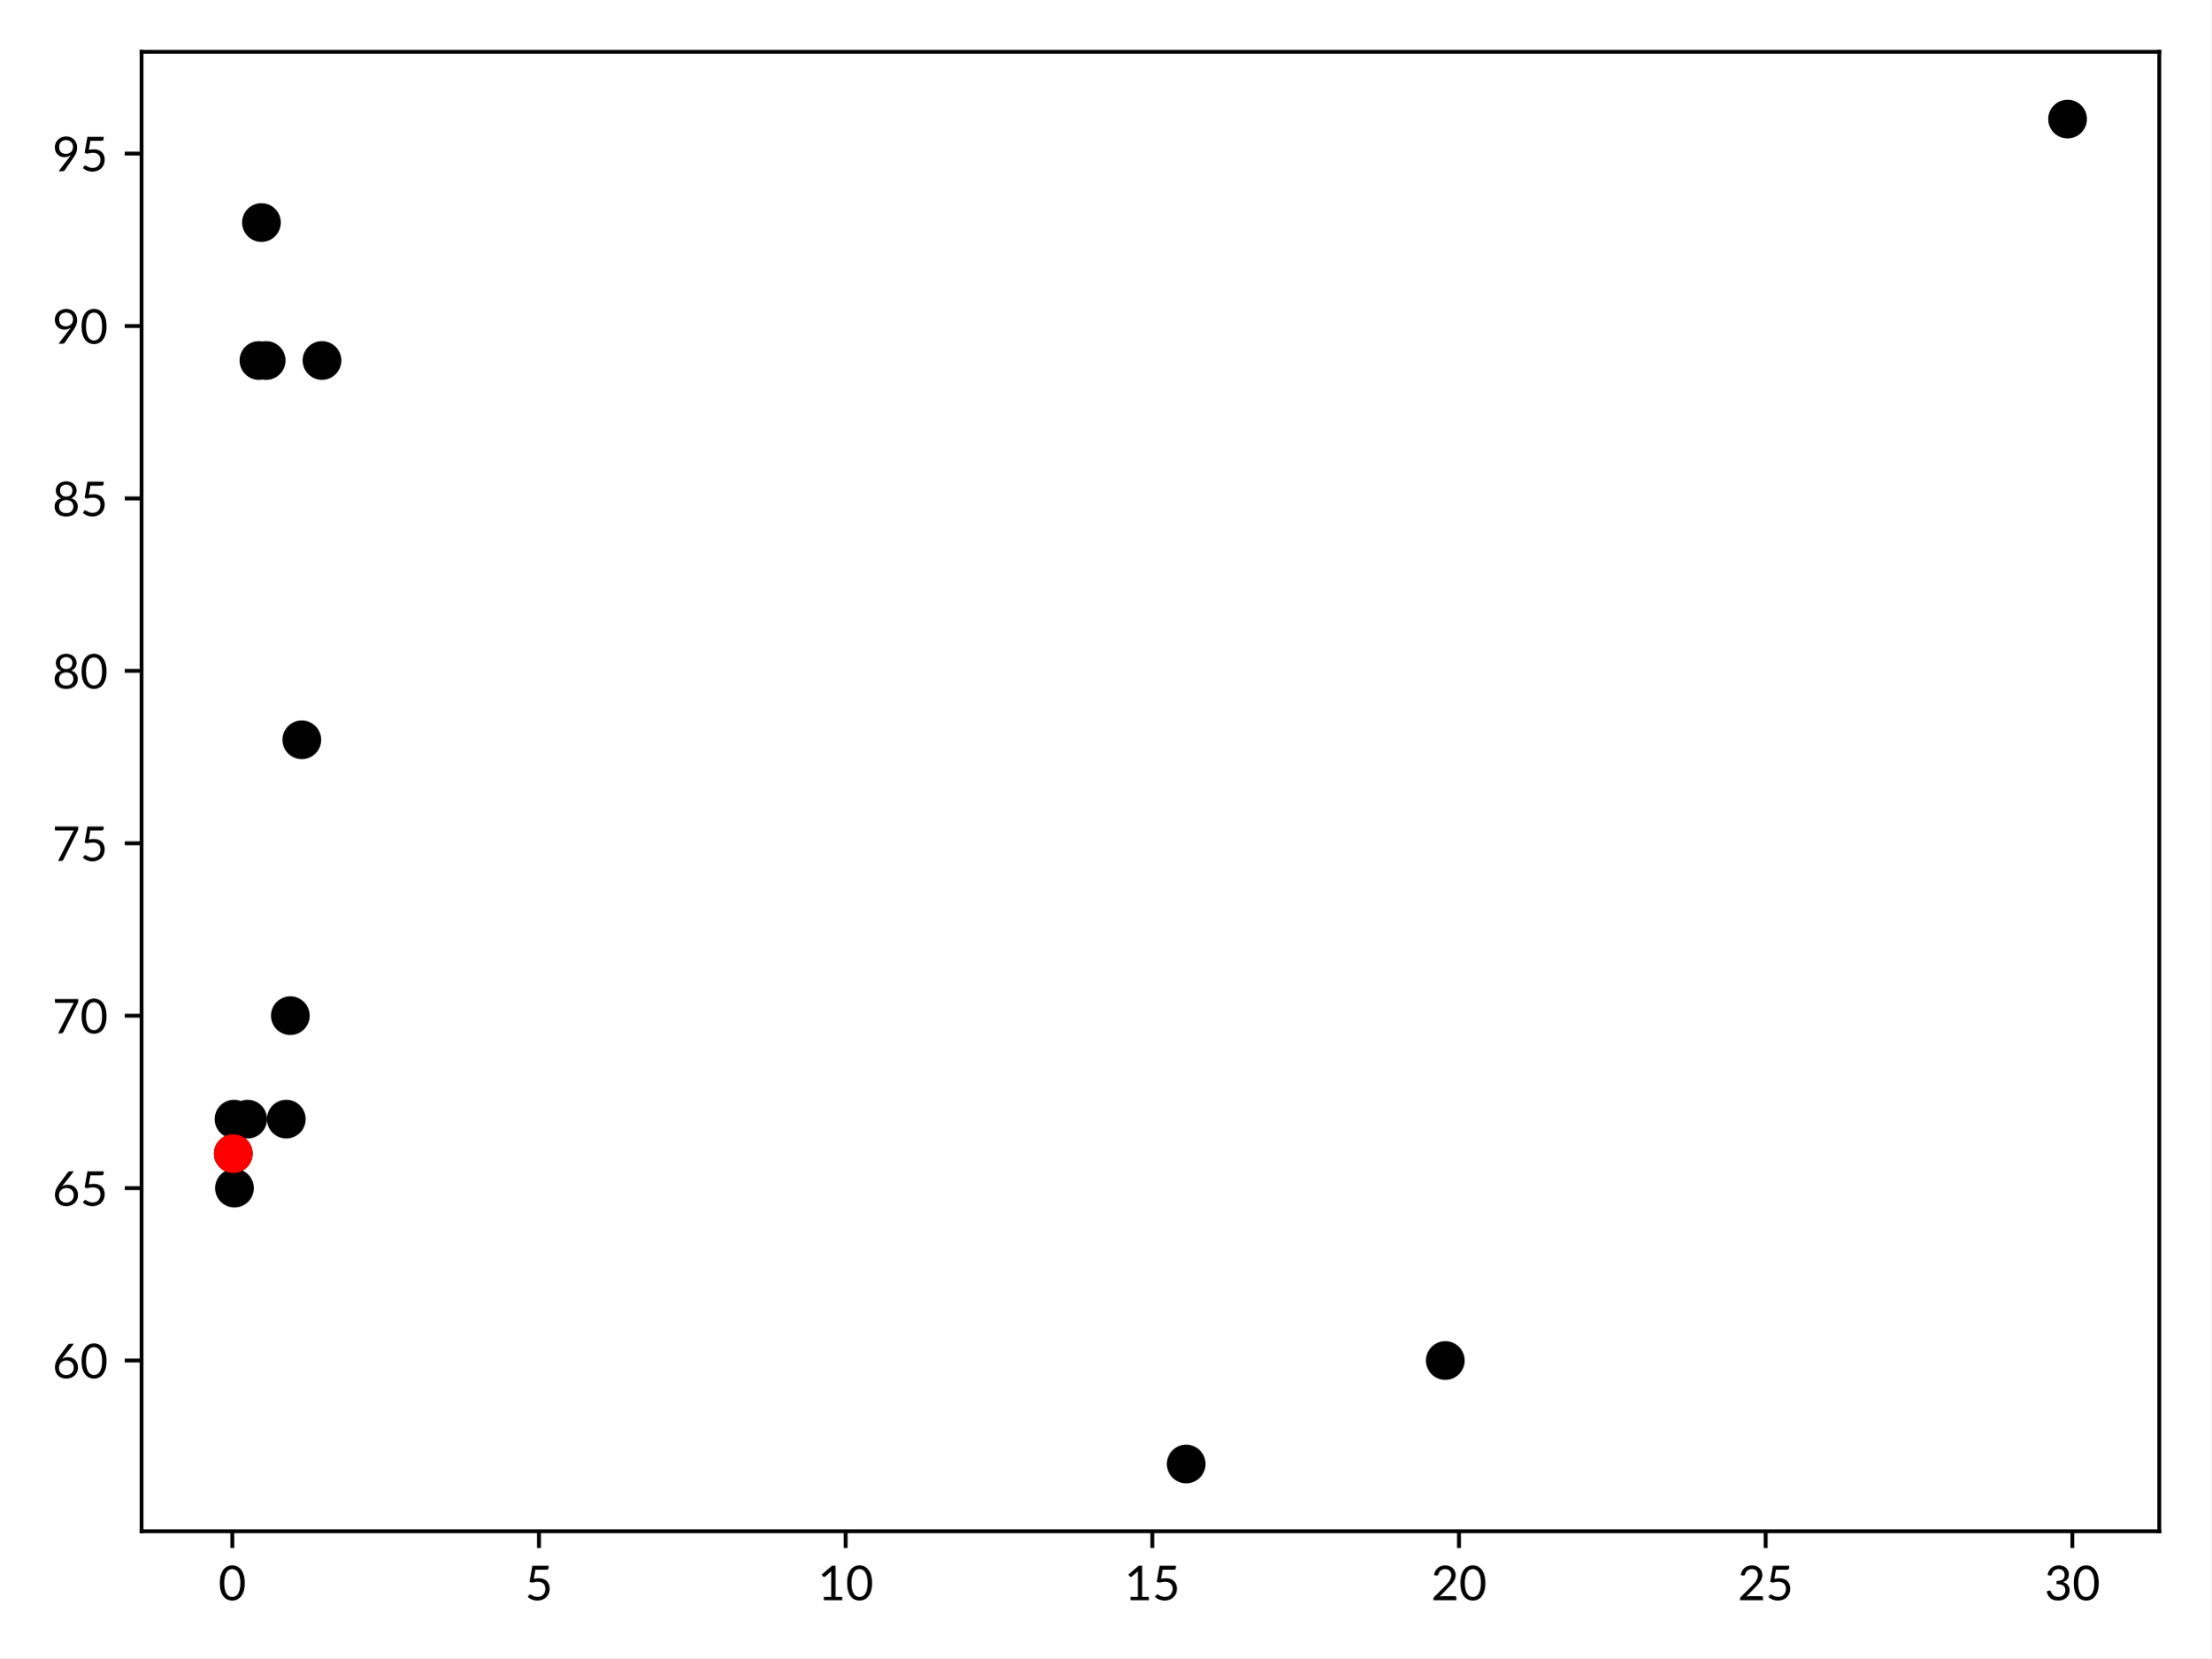
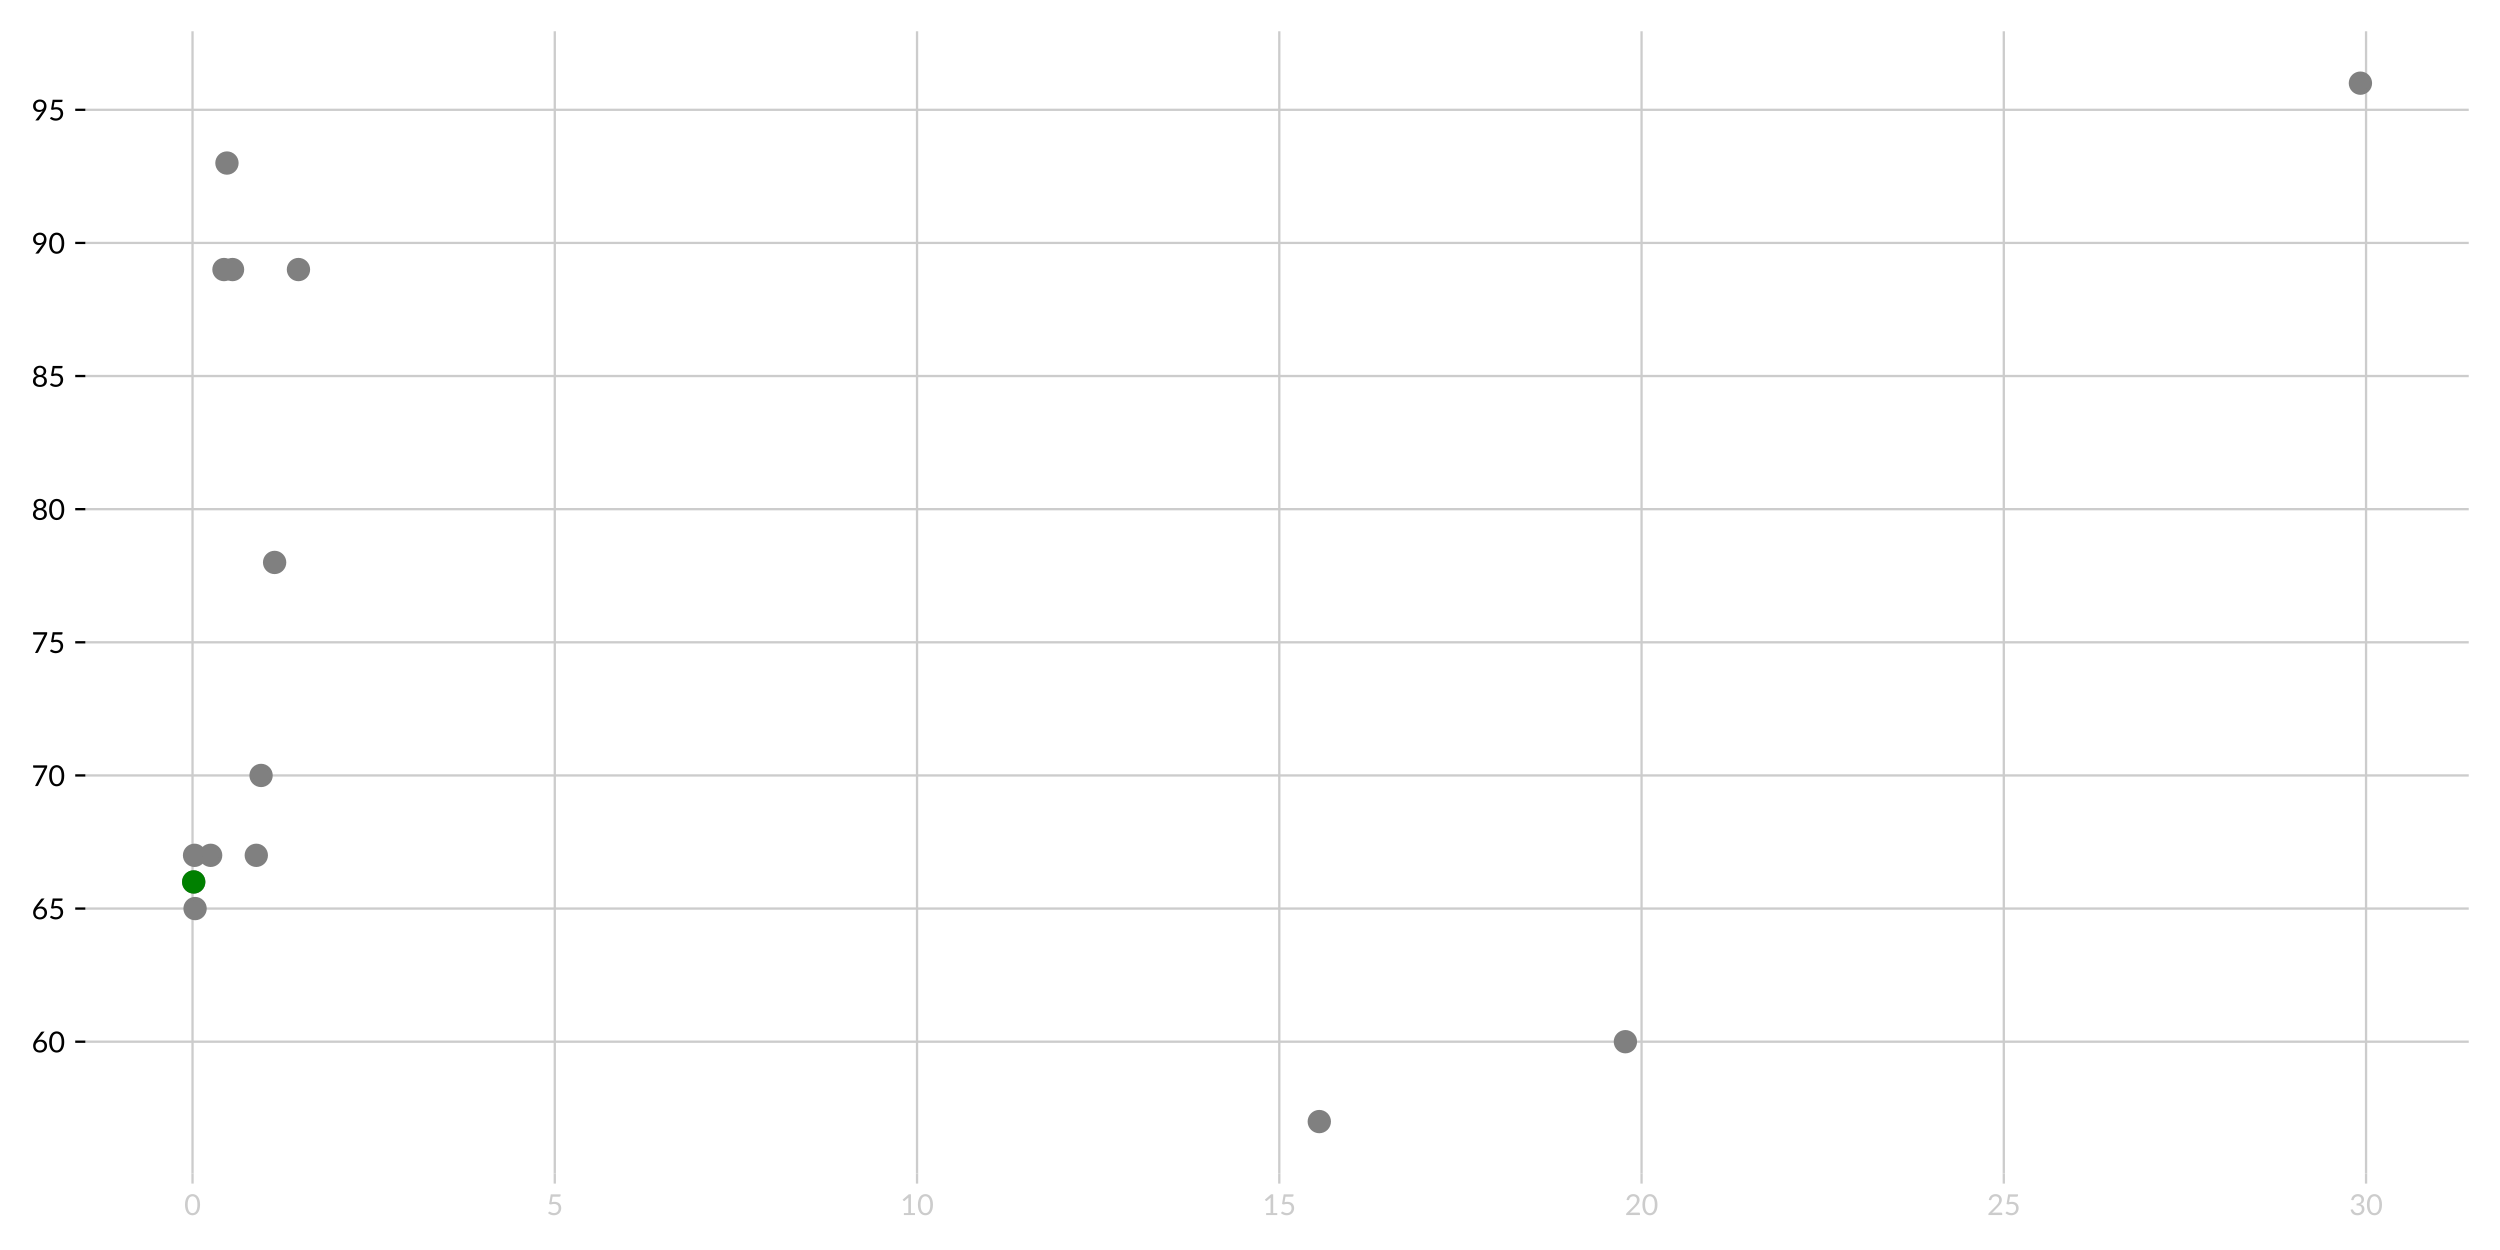
- <svg xmlns="http://www.w3.org/2000/svg" xmlns:xlink="http://www.w3.org/1999/xlink" width="460.8pt" height="345.6pt" viewBox="0 0 460.8 345.6" version="1.1">
+ <svg xmlns="http://www.w3.org/2000/svg" xmlns:xlink="http://www.w3.org/1999/xlink" width="864pt" height="432pt" viewBox="0 0 864 432" version="1.1">
  <defs>
    <style type="text/css">*{stroke-linejoin: round; stroke-linecap: butt}</style>
  </defs>
  <g id="figure_1">
    <g id="patch_1">
-       <path d="M 0 345.6  L 460.8 345.6  L 460.8 0  L 0 0  z " style="fill: #ffffff" />
+       <path d="M 0 432  L 864 432  L 864 0  L 0 0  z " style="fill: #ffffff" />
    </g>
    <g id="axes_1">
      <g id="patch_2">
-         <path d="M 29.5 319.16  L 450 319.16  L 450 10.8  L 29.5 10.8  z " style="fill: #ffffff" />
-       </g>
-       <g id="PathCollection_1">
-         <defs>
-           <path id="m632570c8be" d="M 0 3.536  C 0.938 3.536 1.837 3.163 2.5 2.5  C 3.163 1.837 3.536 0.938 3.536 0  C 3.536 -0.938 3.163 -1.837 2.5 -2.5  C 1.837 -3.163 0.938 -3.536 0 -3.536  C -0.938 -3.536 -1.837 -3.163 -2.5 -2.5  C -3.163 -1.837 -3.536 -0.938 -3.536 0  C -3.536 0.938 -3.163 1.837 -2.5 2.5  C -1.837 3.163 -0.938 3.536 0 3.536  z " style="stroke: #000000" />
-         </defs>
-         <g clip-path="url(#p325ff47ee8)">
-           <use xlink:href="#m632570c8be" x="48.614" y="240.453" style="stroke: #000000" />
-           <use xlink:href="#m632570c8be" x="48.767" y="233.265" style="stroke: #000000" />
-           <use xlink:href="#m632570c8be" x="48.857" y="247.641" style="stroke: #000000" />
-           <use xlink:href="#m632570c8be" x="51.605" y="233.265" style="stroke: #000000" />
-           <use xlink:href="#m632570c8be" x="53.957" y="75.132" style="stroke: #000000" />
-           <use xlink:href="#m632570c8be" x="54.481" y="46.38" style="stroke: #000000" />
-           <use xlink:href="#m632570c8be" x="55.465" y="75.132" style="stroke: #000000" />
-           <use xlink:href="#m632570c8be" x="59.658" y="233.265" style="stroke: #000000" />
-           <use xlink:href="#m632570c8be" x="60.501" y="211.701" style="stroke: #000000" />
-           <use xlink:href="#m632570c8be" x="62.892" y="154.198" style="stroke: #000000" />
-           <use xlink:href="#m632570c8be" x="67.097" y="75.132" style="stroke: #000000" />
-           <use xlink:href="#m632570c8be" x="247.202" y="305.144" style="stroke: #000000" />
-           <use xlink:href="#m632570c8be" x="430.886" y="24.816" style="stroke: #000000" />
-           <use xlink:href="#m632570c8be" x="301.208" y="283.58" style="stroke: #000000" />
-         </g>
-       </g>
-       <g id="PathCollection_2">
-         <defs>
-           <path id="m4c99274293" d="M 0 3.536  C 0.938 3.536 1.837 3.163 2.5 2.5  C 3.163 1.837 3.536 0.938 3.536 0  C 3.536 -0.938 3.163 -1.837 2.5 -2.5  C 1.837 -3.163 0.938 -3.536 0 -3.536  C -0.938 -3.536 -1.837 -3.163 -2.5 -2.5  C -3.163 -1.837 -3.536 -0.938 -3.536 0  C -3.536 0.938 -3.163 1.837 -2.5 2.5  C -1.837 3.163 -0.938 3.536 0 3.536  z " style="stroke: #ff0000" />
-         </defs>
-         <g clip-path="url(#p325ff47ee8)">
-           <use xlink:href="#m4c99274293" x="48.614" y="240.453" style="fill: #ff0000; stroke: #ff0000" />
-         </g>
+         <path d="M 29.5 405.56  L 853.2 405.56  L 853.2 10.8  L 29.5 10.8  z " style="fill: #ffffff" />
      </g>
      <g id="matplotlib.axis_1">
        <g id="xtick_1">
          <g id="line2d_1">
+             <path d="M 66.54 405.56  L 66.54 10.8  " clip-path="url(#p2f2e5eb73e)" style="fill: none; stroke: #cccccc; stroke-width: 0.8; stroke-linecap: square" />
+           </g>
+           <g id="line2d_2">
            <defs>
-               <path id="m514f284b6a" d="M 0 0  L 0 3.5  " style="stroke: #000000; stroke-width: 0.8" />
+               <path id="m53bc6e4e34" d="M 0 0  L 0 3.5  " style="stroke: #cccccc; stroke-width: 0.8" />
            </defs>
            <g>
-               <use xlink:href="#m514f284b6a" x="48.409" y="319.16" style="stroke: #000000; stroke-width: 0.8" />
+               <use xlink:href="#m53bc6e4e34" x="66.54" y="405.56" style="fill: #cccccc; stroke: #cccccc; stroke-width: 0.8" />
            </g>
          </g>
          <g id="text_1">
-             <text style="font: 10px 'Lato', sans-serif; text-anchor: middle" x="48.409" y="333.526" transform="rotate(-0 48.40912 333.5256)">0</text>
+             <text style="fill: #cccccc; font: 10px 'Lato', sans-serif; text-anchor: middle" x="66.54" y="419.926" transform="rotate(-0 66.54028 419.9256)">0</text>
          </g>
        </g>
        <g id="xtick_2">
-           <g id="line2d_2">
-             <g>
-               <use xlink:href="#m514f284b6a" x="112.321" y="319.16" style="stroke: #000000; stroke-width: 0.8" />
+           <g id="line2d_3">
+             <path d="M 191.736 405.56  L 191.736 10.8  " clip-path="url(#p2f2e5eb73e)" style="fill: none; stroke: #cccccc; stroke-width: 0.8; stroke-linecap: square" />
+           </g>
+           <g id="line2d_4">
+             <g>
+               <use xlink:href="#m53bc6e4e34" x="191.736" y="405.56" style="fill: #cccccc; stroke: #cccccc; stroke-width: 0.8" />
            </g>
          </g>
          <g id="text_2">
-             <text style="font: 10px 'Lato', sans-serif; text-anchor: middle" x="112.321" y="333.526" transform="rotate(-0 112.3215 333.5256)">5</text>
+             <text style="fill: #cccccc; font: 10px 'Lato', sans-serif; text-anchor: middle" x="191.736" y="419.926" transform="rotate(-0 191.7356 419.9256)">5</text>
          </g>
        </g>
        <g id="xtick_3">
-           <g id="line2d_3">
-             <g>
-               <use xlink:href="#m514f284b6a" x="176.234" y="319.16" style="stroke: #000000; stroke-width: 0.8" />
+           <g id="line2d_5">
+             <path d="M 316.931 405.56  L 316.931 10.8  " clip-path="url(#p2f2e5eb73e)" style="fill: none; stroke: #cccccc; stroke-width: 0.8; stroke-linecap: square" />
+           </g>
+           <g id="line2d_6">
+             <g>
+               <use xlink:href="#m53bc6e4e34" x="316.931" y="405.56" style="fill: #cccccc; stroke: #cccccc; stroke-width: 0.8" />
            </g>
          </g>
          <g id="text_3">
-             <text style="font: 10px 'Lato', sans-serif; text-anchor: middle" x="176.234" y="333.526" transform="rotate(-0 176.2339 333.5256)">10</text>
+             <text style="fill: #cccccc; font: 10px 'Lato', sans-serif; text-anchor: middle" x="316.931" y="419.926" transform="rotate(-0 316.9309 419.9256)">10</text>
          </g>
        </g>
        <g id="xtick_4">
-           <g id="line2d_4">
-             <g>
-               <use xlink:href="#m514f284b6a" x="240.146" y="319.16" style="stroke: #000000; stroke-width: 0.8" />
+           <g id="line2d_7">
+             <path d="M 442.126 405.56  L 442.126 10.8  " clip-path="url(#p2f2e5eb73e)" style="fill: none; stroke: #cccccc; stroke-width: 0.8; stroke-linecap: square" />
+           </g>
+           <g id="line2d_8">
+             <g>
+               <use xlink:href="#m53bc6e4e34" x="442.126" y="405.56" style="fill: #cccccc; stroke: #cccccc; stroke-width: 0.8" />
            </g>
          </g>
          <g id="text_4">
-             <text style="font: 10px 'Lato', sans-serif; text-anchor: middle" x="240.146" y="333.526" transform="rotate(-0 240.1463 333.5256)">15</text>
+             <text style="fill: #cccccc; font: 10px 'Lato', sans-serif; text-anchor: middle" x="442.126" y="419.926" transform="rotate(-0 442.1262 419.9256)">15</text>
          </g>
        </g>
        <g id="xtick_5">
-           <g id="line2d_5">
-             <g>
-               <use xlink:href="#m514f284b6a" x="304.059" y="319.16" style="stroke: #000000; stroke-width: 0.8" />
+           <g id="line2d_9">
+             <path d="M 567.322 405.56  L 567.322 10.8  " clip-path="url(#p2f2e5eb73e)" style="fill: none; stroke: #cccccc; stroke-width: 0.8; stroke-linecap: square" />
+           </g>
+           <g id="line2d_10">
+             <g>
+               <use xlink:href="#m53bc6e4e34" x="567.322" y="405.56" style="fill: #cccccc; stroke: #cccccc; stroke-width: 0.8" />
            </g>
          </g>
          <g id="text_5">
-             <text style="font: 10px 'Lato', sans-serif; text-anchor: middle" x="304.059" y="333.526" transform="rotate(-0 304.0586 333.5256)">20</text>
+             <text style="fill: #cccccc; font: 10px 'Lato', sans-serif; text-anchor: middle" x="567.322" y="419.926" transform="rotate(-0 567.3215 419.9256)">20</text>
          </g>
        </g>
        <g id="xtick_6">
-           <g id="line2d_6">
-             <g>
-               <use xlink:href="#m514f284b6a" x="367.971" y="319.16" style="stroke: #000000; stroke-width: 0.8" />
+           <g id="line2d_11">
+             <path d="M 692.517 405.56  L 692.517 10.8  " clip-path="url(#p2f2e5eb73e)" style="fill: none; stroke: #cccccc; stroke-width: 0.8; stroke-linecap: square" />
+           </g>
+           <g id="line2d_12">
+             <g>
+               <use xlink:href="#m53bc6e4e34" x="692.517" y="405.56" style="fill: #cccccc; stroke: #cccccc; stroke-width: 0.8" />
            </g>
          </g>
          <g id="text_6">
-             <text style="font: 10px 'Lato', sans-serif; text-anchor: middle" x="367.971" y="333.526" transform="rotate(-0 367.971 333.5256)">25</text>
+             <text style="fill: #cccccc; font: 10px 'Lato', sans-serif; text-anchor: middle" x="692.517" y="419.926" transform="rotate(-0 692.5168 419.9256)">25</text>
          </g>
        </g>
        <g id="xtick_7">
-           <g id="line2d_7">
-             <g>
-               <use xlink:href="#m514f284b6a" x="431.883" y="319.16" style="stroke: #000000; stroke-width: 0.8" />
+           <g id="line2d_13">
+             <path d="M 817.712 405.56  L 817.712 10.8  " clip-path="url(#p2f2e5eb73e)" style="fill: none; stroke: #cccccc; stroke-width: 0.8; stroke-linecap: square" />
+           </g>
+           <g id="line2d_14">
+             <g>
+               <use xlink:href="#m53bc6e4e34" x="817.712" y="405.56" style="fill: #cccccc; stroke: #cccccc; stroke-width: 0.8" />
            </g>
          </g>
          <g id="text_7">
-             <text style="font: 10px 'Lato', sans-serif; text-anchor: middle" x="431.883" y="333.526" transform="rotate(-0 431.8834 333.5256)">30</text>
+             <text style="fill: #cccccc; font: 10px 'Lato', sans-serif; text-anchor: middle" x="817.712" y="419.926" transform="rotate(-0 817.7121 419.9256)">30</text>
          </g>
        </g>
      </g>
      <g id="matplotlib.axis_2">
        <g id="ytick_1">
-           <g id="line2d_8">
+           <g id="line2d_15">
+             <path d="M 29.5 360.011  L 853.2 360.011  " clip-path="url(#p2f2e5eb73e)" style="fill: none; stroke: #cccccc; stroke-width: 0.8; stroke-linecap: square" />
+           </g>
+           <g id="line2d_16">
            <defs>
-               <path id="me58b06f6e0" d="M 0 0  L -3.5 0  " style="stroke: #000000; stroke-width: 0.8" />
+               <path id="m57902465e0" d="M 0 0  L -3.5 0  " style="stroke: #000000; stroke-width: 0.8" />
            </defs>
            <g>
-               <use xlink:href="#me58b06f6e0" x="29.5" y="283.58" style="stroke: #000000; stroke-width: 0.8" />
+               <use xlink:href="#m57902465e0" x="29.5" y="360.011" style="stroke: #000000; stroke-width: 0.8" />
            </g>
          </g>
          <g id="text_8">
-             <text style="font: 10px 'Lato', sans-serif; text-anchor: end" x="22.5" y="287.263" transform="rotate(-0 22.5 287.2628)">60</text>
+             <text style="font: 10px 'Lato', sans-serif; text-anchor: end" x="22.5" y="363.694" transform="rotate(-0 22.5 363.6936)">60</text>
          </g>
        </g>
        <g id="ytick_2">
-           <g id="line2d_9">
-             <g>
-               <use xlink:href="#me58b06f6e0" x="29.5" y="247.641" style="stroke: #000000; stroke-width: 0.8" />
+           <g id="line2d_17">
+             <path d="M 29.5 314.001  L 853.2 314.001  " clip-path="url(#p2f2e5eb73e)" style="fill: none; stroke: #cccccc; stroke-width: 0.8; stroke-linecap: square" />
+           </g>
+           <g id="line2d_18">
+             <g>
+               <use xlink:href="#m57902465e0" x="29.5" y="314.001" style="stroke: #000000; stroke-width: 0.8" />
            </g>
          </g>
          <g id="text_9">
-             <text style="font: 10px 'Lato', sans-serif; text-anchor: end" x="22.5" y="251.323" transform="rotate(-0 22.5 251.3234)">65</text>
+             <text style="font: 10px 'Lato', sans-serif; text-anchor: end" x="22.5" y="317.684" transform="rotate(-0 22.5 317.6843)">65</text>
          </g>
        </g>
        <g id="ytick_3">
-           <g id="line2d_10">
-             <g>
-               <use xlink:href="#me58b06f6e0" x="29.5" y="211.701" style="stroke: #000000; stroke-width: 0.8" />
+           <g id="line2d_19">
+             <path d="M 29.5 267.992  L 853.2 267.992  " clip-path="url(#p2f2e5eb73e)" style="fill: none; stroke: #cccccc; stroke-width: 0.8; stroke-linecap: square" />
+           </g>
+           <g id="line2d_20">
+             <g>
+               <use xlink:href="#m57902465e0" x="29.5" y="267.992" style="stroke: #000000; stroke-width: 0.8" />
            </g>
          </g>
          <g id="text_10">
-             <text style="font: 10px 'Lato', sans-serif; text-anchor: end" x="22.5" y="215.384" transform="rotate(-0 22.5 215.384)">70</text>
+             <text style="font: 10px 'Lato', sans-serif; text-anchor: end" x="22.5" y="271.675" transform="rotate(-0 22.5 271.6749)">70</text>
          </g>
        </g>
        <g id="ytick_4">
-           <g id="line2d_11">
-             <g>
-               <use xlink:href="#me58b06f6e0" x="29.5" y="175.762" style="stroke: #000000; stroke-width: 0.8" />
+           <g id="line2d_21">
+             <path d="M 29.5 221.983  L 853.2 221.983  " clip-path="url(#p2f2e5eb73e)" style="fill: none; stroke: #cccccc; stroke-width: 0.8; stroke-linecap: square" />
+           </g>
+           <g id="line2d_22">
+             <g>
+               <use xlink:href="#m57902465e0" x="29.5" y="221.983" style="stroke: #000000; stroke-width: 0.8" />
            </g>
          </g>
          <g id="text_11">
-             <text style="font: 10px 'Lato', sans-serif; text-anchor: end" x="22.5" y="179.445" transform="rotate(-0 22.5 179.4446)">75</text>
+             <text style="font: 10px 'Lato', sans-serif; text-anchor: end" x="22.5" y="225.666" transform="rotate(-0 22.5 225.6656)">75</text>
          </g>
        </g>
        <g id="ytick_5">
-           <g id="line2d_12">
-             <g>
-               <use xlink:href="#me58b06f6e0" x="29.5" y="139.822" style="stroke: #000000; stroke-width: 0.8" />
+           <g id="line2d_23">
+             <path d="M 29.5 175.973  L 853.2 175.973  " clip-path="url(#p2f2e5eb73e)" style="fill: none; stroke: #cccccc; stroke-width: 0.8; stroke-linecap: square" />
+           </g>
+           <g id="line2d_24">
+             <g>
+               <use xlink:href="#m57902465e0" x="29.5" y="175.973" style="stroke: #000000; stroke-width: 0.8" />
            </g>
          </g>
          <g id="text_12">
-             <text style="font: 10px 'Lato', sans-serif; text-anchor: end" x="22.5" y="143.505" transform="rotate(-0 22.5 143.5052)">80</text>
+             <text style="font: 10px 'Lato', sans-serif; text-anchor: end" x="22.5" y="179.656" transform="rotate(-0 22.5 179.6563)">80</text>
          </g>
        </g>
        <g id="ytick_6">
-           <g id="line2d_13">
-             <g>
-               <use xlink:href="#me58b06f6e0" x="29.5" y="103.883" style="stroke: #000000; stroke-width: 0.8" />
+           <g id="line2d_25">
+             <path d="M 29.5 129.964  L 853.2 129.964  " clip-path="url(#p2f2e5eb73e)" style="fill: none; stroke: #cccccc; stroke-width: 0.8; stroke-linecap: square" />
+           </g>
+           <g id="line2d_26">
+             <g>
+               <use xlink:href="#m57902465e0" x="29.5" y="129.964" style="stroke: #000000; stroke-width: 0.8" />
            </g>
          </g>
          <g id="text_13">
-             <text style="font: 10px 'Lato', sans-serif; text-anchor: end" x="22.5" y="107.566" transform="rotate(-0 22.5 107.5658)">85</text>
+             <text style="font: 10px 'Lato', sans-serif; text-anchor: end" x="22.5" y="133.647" transform="rotate(-0 22.5 133.647)">85</text>
          </g>
        </g>
        <g id="ytick_7">
-           <g id="line2d_14">
-             <g>
-               <use xlink:href="#me58b06f6e0" x="29.5" y="67.944" style="stroke: #000000; stroke-width: 0.8" />
+           <g id="line2d_27">
+             <path d="M 29.5 83.955  L 853.2 83.955  " clip-path="url(#p2f2e5eb73e)" style="fill: none; stroke: #cccccc; stroke-width: 0.8; stroke-linecap: square" />
+           </g>
+           <g id="line2d_28">
+             <g>
+               <use xlink:href="#m57902465e0" x="29.5" y="83.955" style="stroke: #000000; stroke-width: 0.8" />
            </g>
          </g>
          <g id="text_14">
-             <text style="font: 10px 'Lato', sans-serif; text-anchor: end" x="22.5" y="71.626" transform="rotate(-0 22.5 71.62645)">90</text>
+             <text style="font: 10px 'Lato', sans-serif; text-anchor: end" x="22.5" y="87.638" transform="rotate(-0 22.5 87.63764)">90</text>
          </g>
        </g>
        <g id="ytick_8">
-           <g id="line2d_15">
-             <g>
-               <use xlink:href="#me58b06f6e0" x="29.5" y="32.004" style="stroke: #000000; stroke-width: 0.8" />
+           <g id="line2d_29">
+             <path d="M 29.5 37.946  L 853.2 37.946  " clip-path="url(#p2f2e5eb73e)" style="fill: none; stroke: #cccccc; stroke-width: 0.8; stroke-linecap: square" />
+           </g>
+           <g id="line2d_30">
+             <g>
+               <use xlink:href="#m57902465e0" x="29.5" y="37.946" style="stroke: #000000; stroke-width: 0.8" />
            </g>
          </g>
          <g id="text_15">
-             <text style="font: 10px 'Lato', sans-serif; text-anchor: end" x="22.5" y="35.687" transform="rotate(-0 22.5 35.68706)">95</text>
-           </g>
-         </g>
-       </g>
-       <g id="patch_3">
-         <path d="M 29.5 319.16  L 29.5 10.8  " style="fill: none; stroke: #000000; stroke-width: 0.8; stroke-linejoin: miter; stroke-linecap: square" />
-       </g>
-       <g id="patch_4">
-         <path d="M 450 319.16  L 450 10.8  " style="fill: none; stroke: #000000; stroke-width: 0.8; stroke-linejoin: miter; stroke-linecap: square" />
-       </g>
-       <g id="patch_5">
-         <path d="M 29.5 319.16  L 450 319.16  " style="fill: none; stroke: #000000; stroke-width: 0.8; stroke-linejoin: miter; stroke-linecap: square" />
-       </g>
-       <g id="patch_6">
-         <path d="M 29.5 10.8  L 450 10.8  " style="fill: none; stroke: #000000; stroke-width: 0.8; stroke-linejoin: miter; stroke-linecap: square" />
+             <text style="font: 10px 'Lato', sans-serif; text-anchor: end" x="22.5" y="41.628" transform="rotate(-0 22.5 41.62831)">95</text>
+           </g>
+         </g>
+       </g>
+       <g id="PathCollection_1">
+         <defs>
+           <path id="m251998286f" d="M 0 3.536  C 0.938 3.536 1.837 3.163 2.5 2.5  C 3.163 1.837 3.536 0.938 3.536 0  C 3.536 -0.938 3.163 -1.837 2.5 -2.5  C 1.837 -3.163 0.938 -3.536 0 -3.536  C -0.938 -3.536 -1.837 -3.163 -2.5 -2.5  C -3.163 -1.837 -3.536 -0.938 -3.536 0  C -3.536 0.938 -3.163 1.837 -2.5 2.5  C -1.837 3.163 -0.938 3.536 0 3.536  z " style="stroke: #808080" />
+         </defs>
+         <g clip-path="url(#p2f2e5eb73e)">
+           <use xlink:href="#m251998286f" x="66.941" y="304.8" style="fill: #808080; stroke: #808080" />
+           <use xlink:href="#m251998286f" x="67.241" y="295.598" style="fill: #808080; stroke: #808080" />
+           <use xlink:href="#m251998286f" x="67.417" y="314.001" style="fill: #808080; stroke: #808080" />
+           <use xlink:href="#m251998286f" x="72.8" y="295.598" style="fill: #808080; stroke: #808080" />
+           <use xlink:href="#m251998286f" x="77.407" y="93.157" style="fill: #808080; stroke: #808080" />
+           <use xlink:href="#m251998286f" x="78.434" y="56.349" style="fill: #808080; stroke: #808080" />
+           <use xlink:href="#m251998286f" x="80.362" y="93.157" style="fill: #808080; stroke: #808080" />
+           <use xlink:href="#m251998286f" x="88.575" y="295.598" style="fill: #808080; stroke: #808080" />
+           <use xlink:href="#m251998286f" x="90.227" y="267.992" style="fill: #808080; stroke: #808080" />
+           <use xlink:href="#m251998286f" x="94.91" y="194.377" style="fill: #808080; stroke: #808080" />
+           <use xlink:href="#m251998286f" x="103.147" y="93.157" style="fill: #808080; stroke: #808080" />
+           <use xlink:href="#m251998286f" x="455.948" y="387.616" style="fill: #808080; stroke: #808080" />
+           <use xlink:href="#m251998286f" x="561.738" y="360.011" style="fill: #808080; stroke: #808080" />
+           <use xlink:href="#m251998286f" x="815.759" y="28.744" style="fill: #808080; stroke: #808080" />
+         </g>
+       </g>
+       <g id="PathCollection_2">
+         <defs>
+           <path id="m58a0866573" d="M 0 3.536  C 0.938 3.536 1.837 3.163 2.5 2.5  C 3.163 1.837 3.536 0.938 3.536 0  C 3.536 -0.938 3.163 -1.837 2.5 -2.5  C 1.837 -3.163 0.938 -3.536 0 -3.536  C -0.938 -3.536 -1.837 -3.163 -2.5 -2.5  C -3.163 -1.837 -3.536 -0.938 -3.536 0  C -3.536 0.938 -3.163 1.837 -2.5 2.5  C -1.837 3.163 -0.938 3.536 0 3.536  z " style="stroke: #008000" />
+         </defs>
+         <g clip-path="url(#p2f2e5eb73e)">
+           <use xlink:href="#m58a0866573" x="66.941" y="304.8" style="fill: #008000; stroke: #008000" />
+         </g>
      </g>
    </g>
  </g>
  <defs>
-     <clipPath id="p325ff47ee8">
-       <rect x="29.5" y="10.8" width="420.5" height="308.36" />
+     <clipPath id="p2f2e5eb73e">
+       <rect x="29.5" y="10.8" width="823.7" height="394.76" />
    </clipPath>
  </defs>
</svg>
